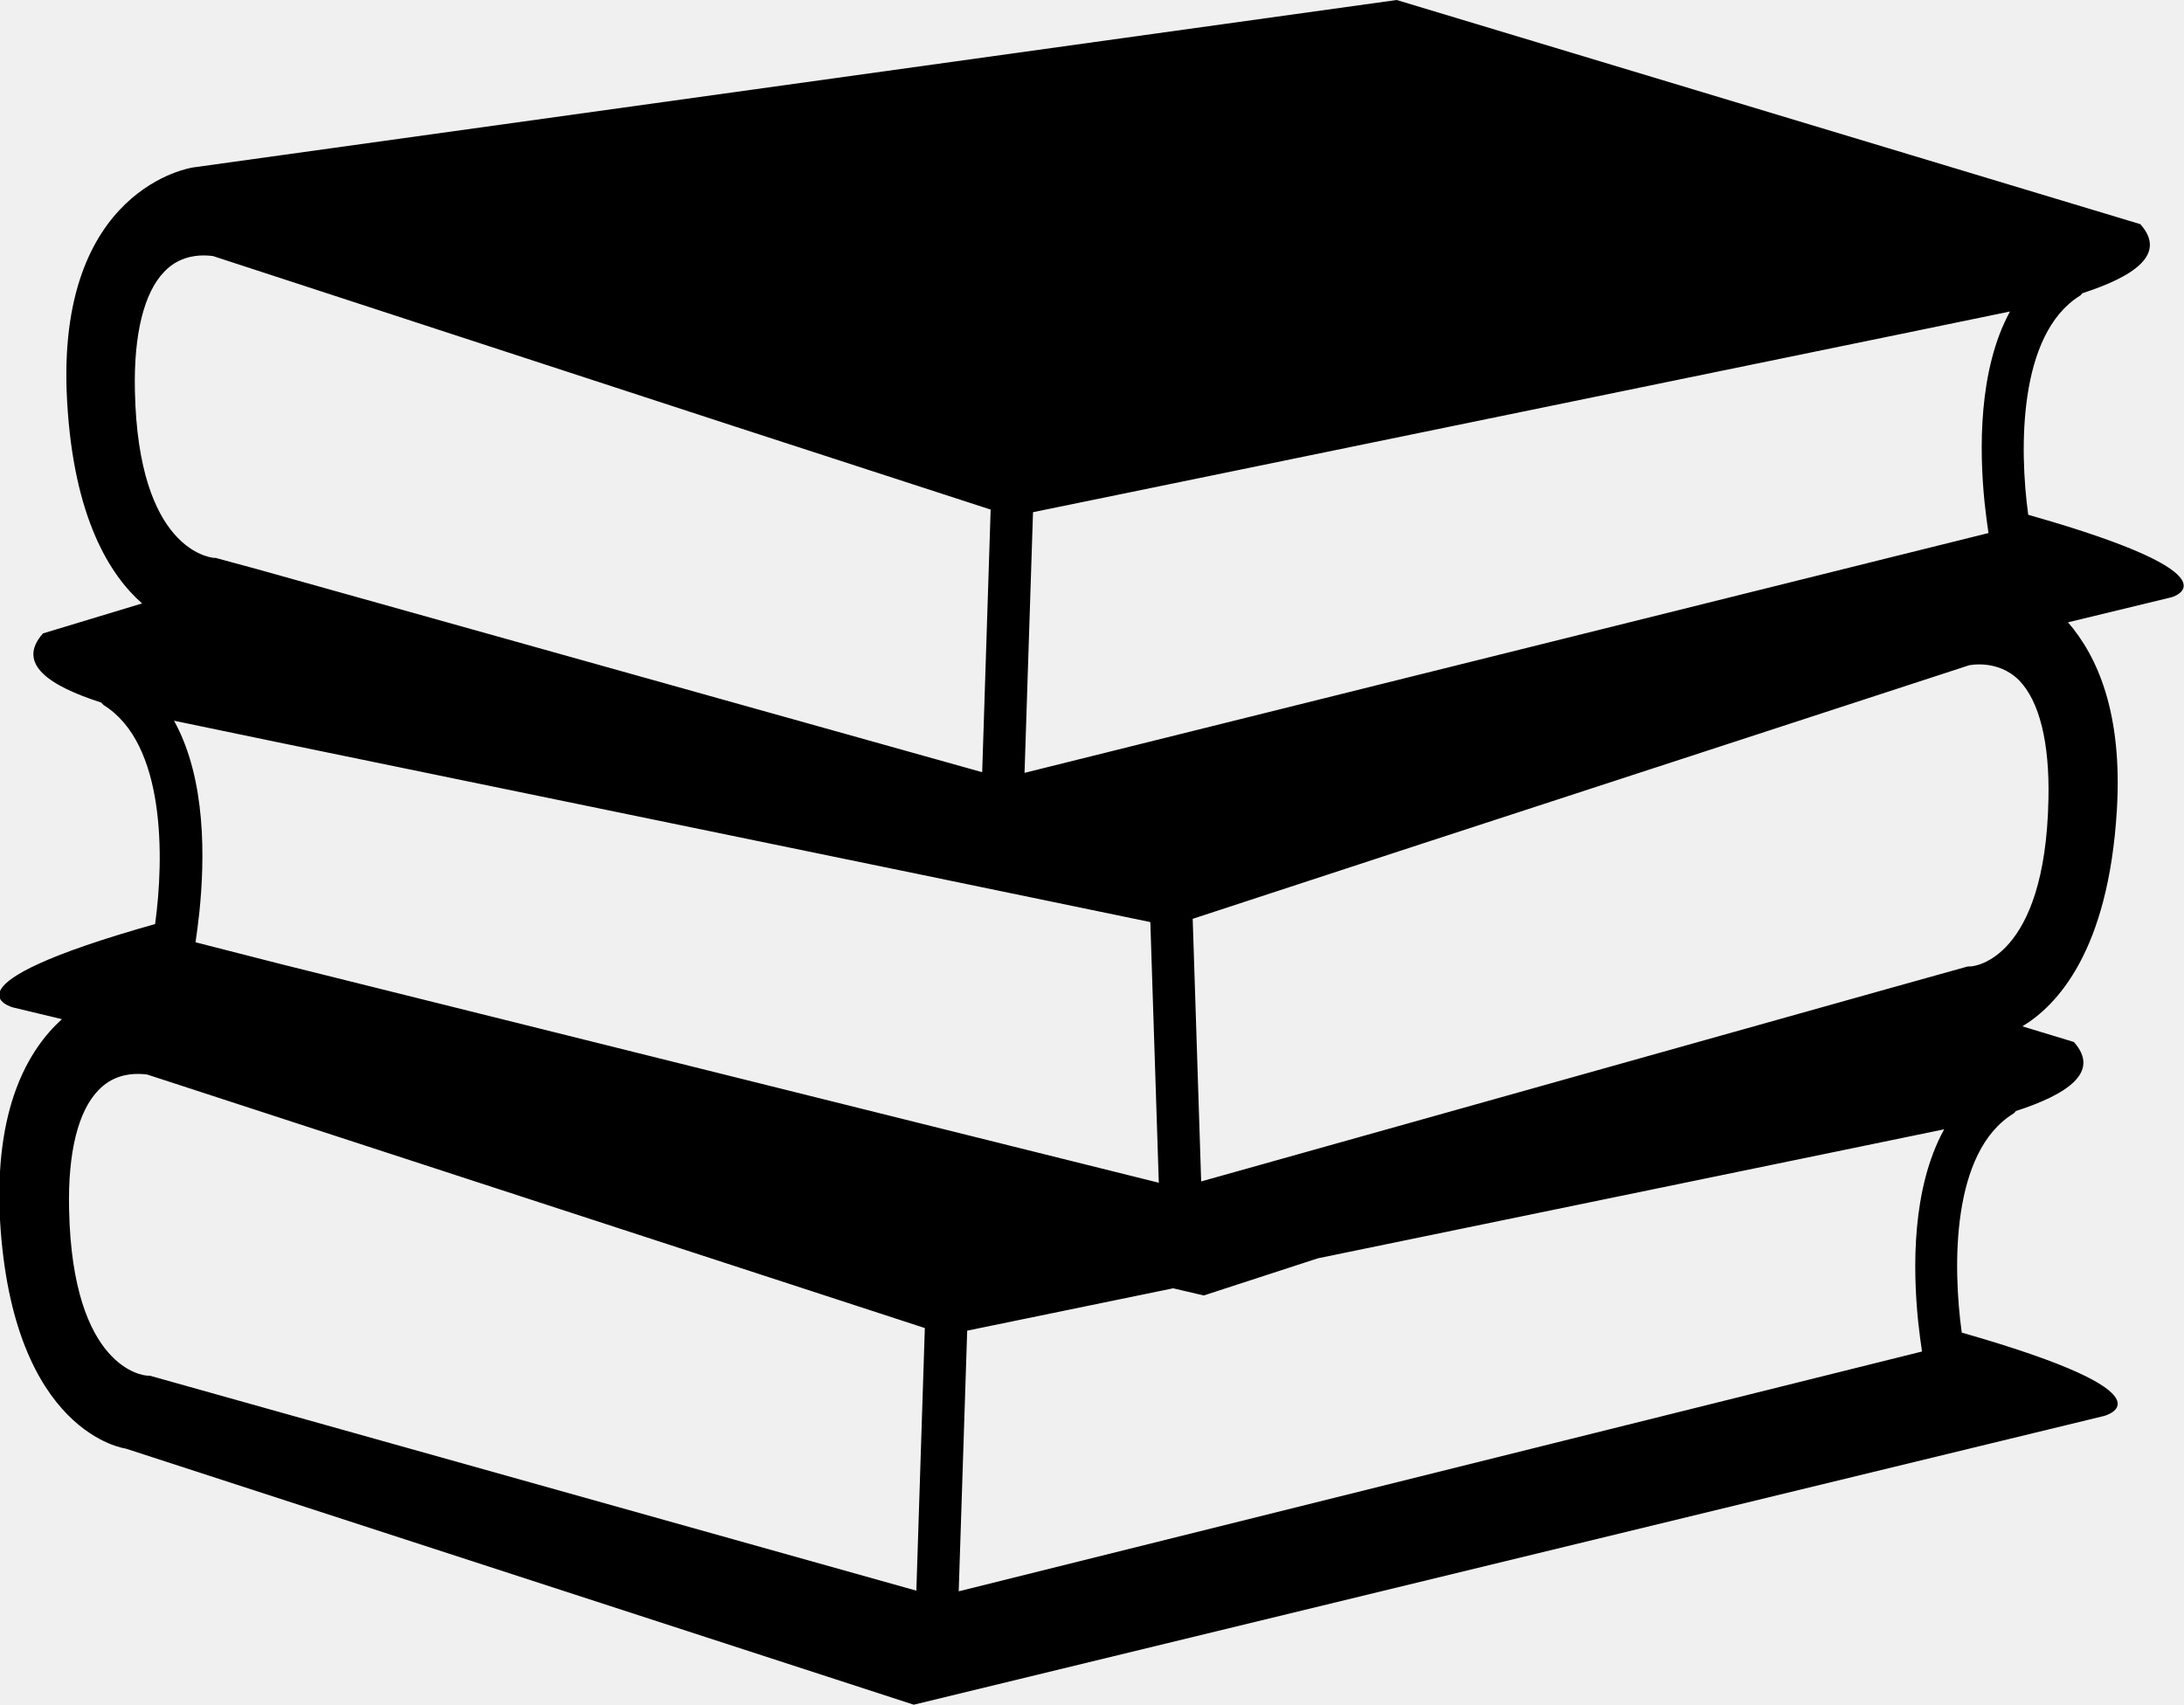
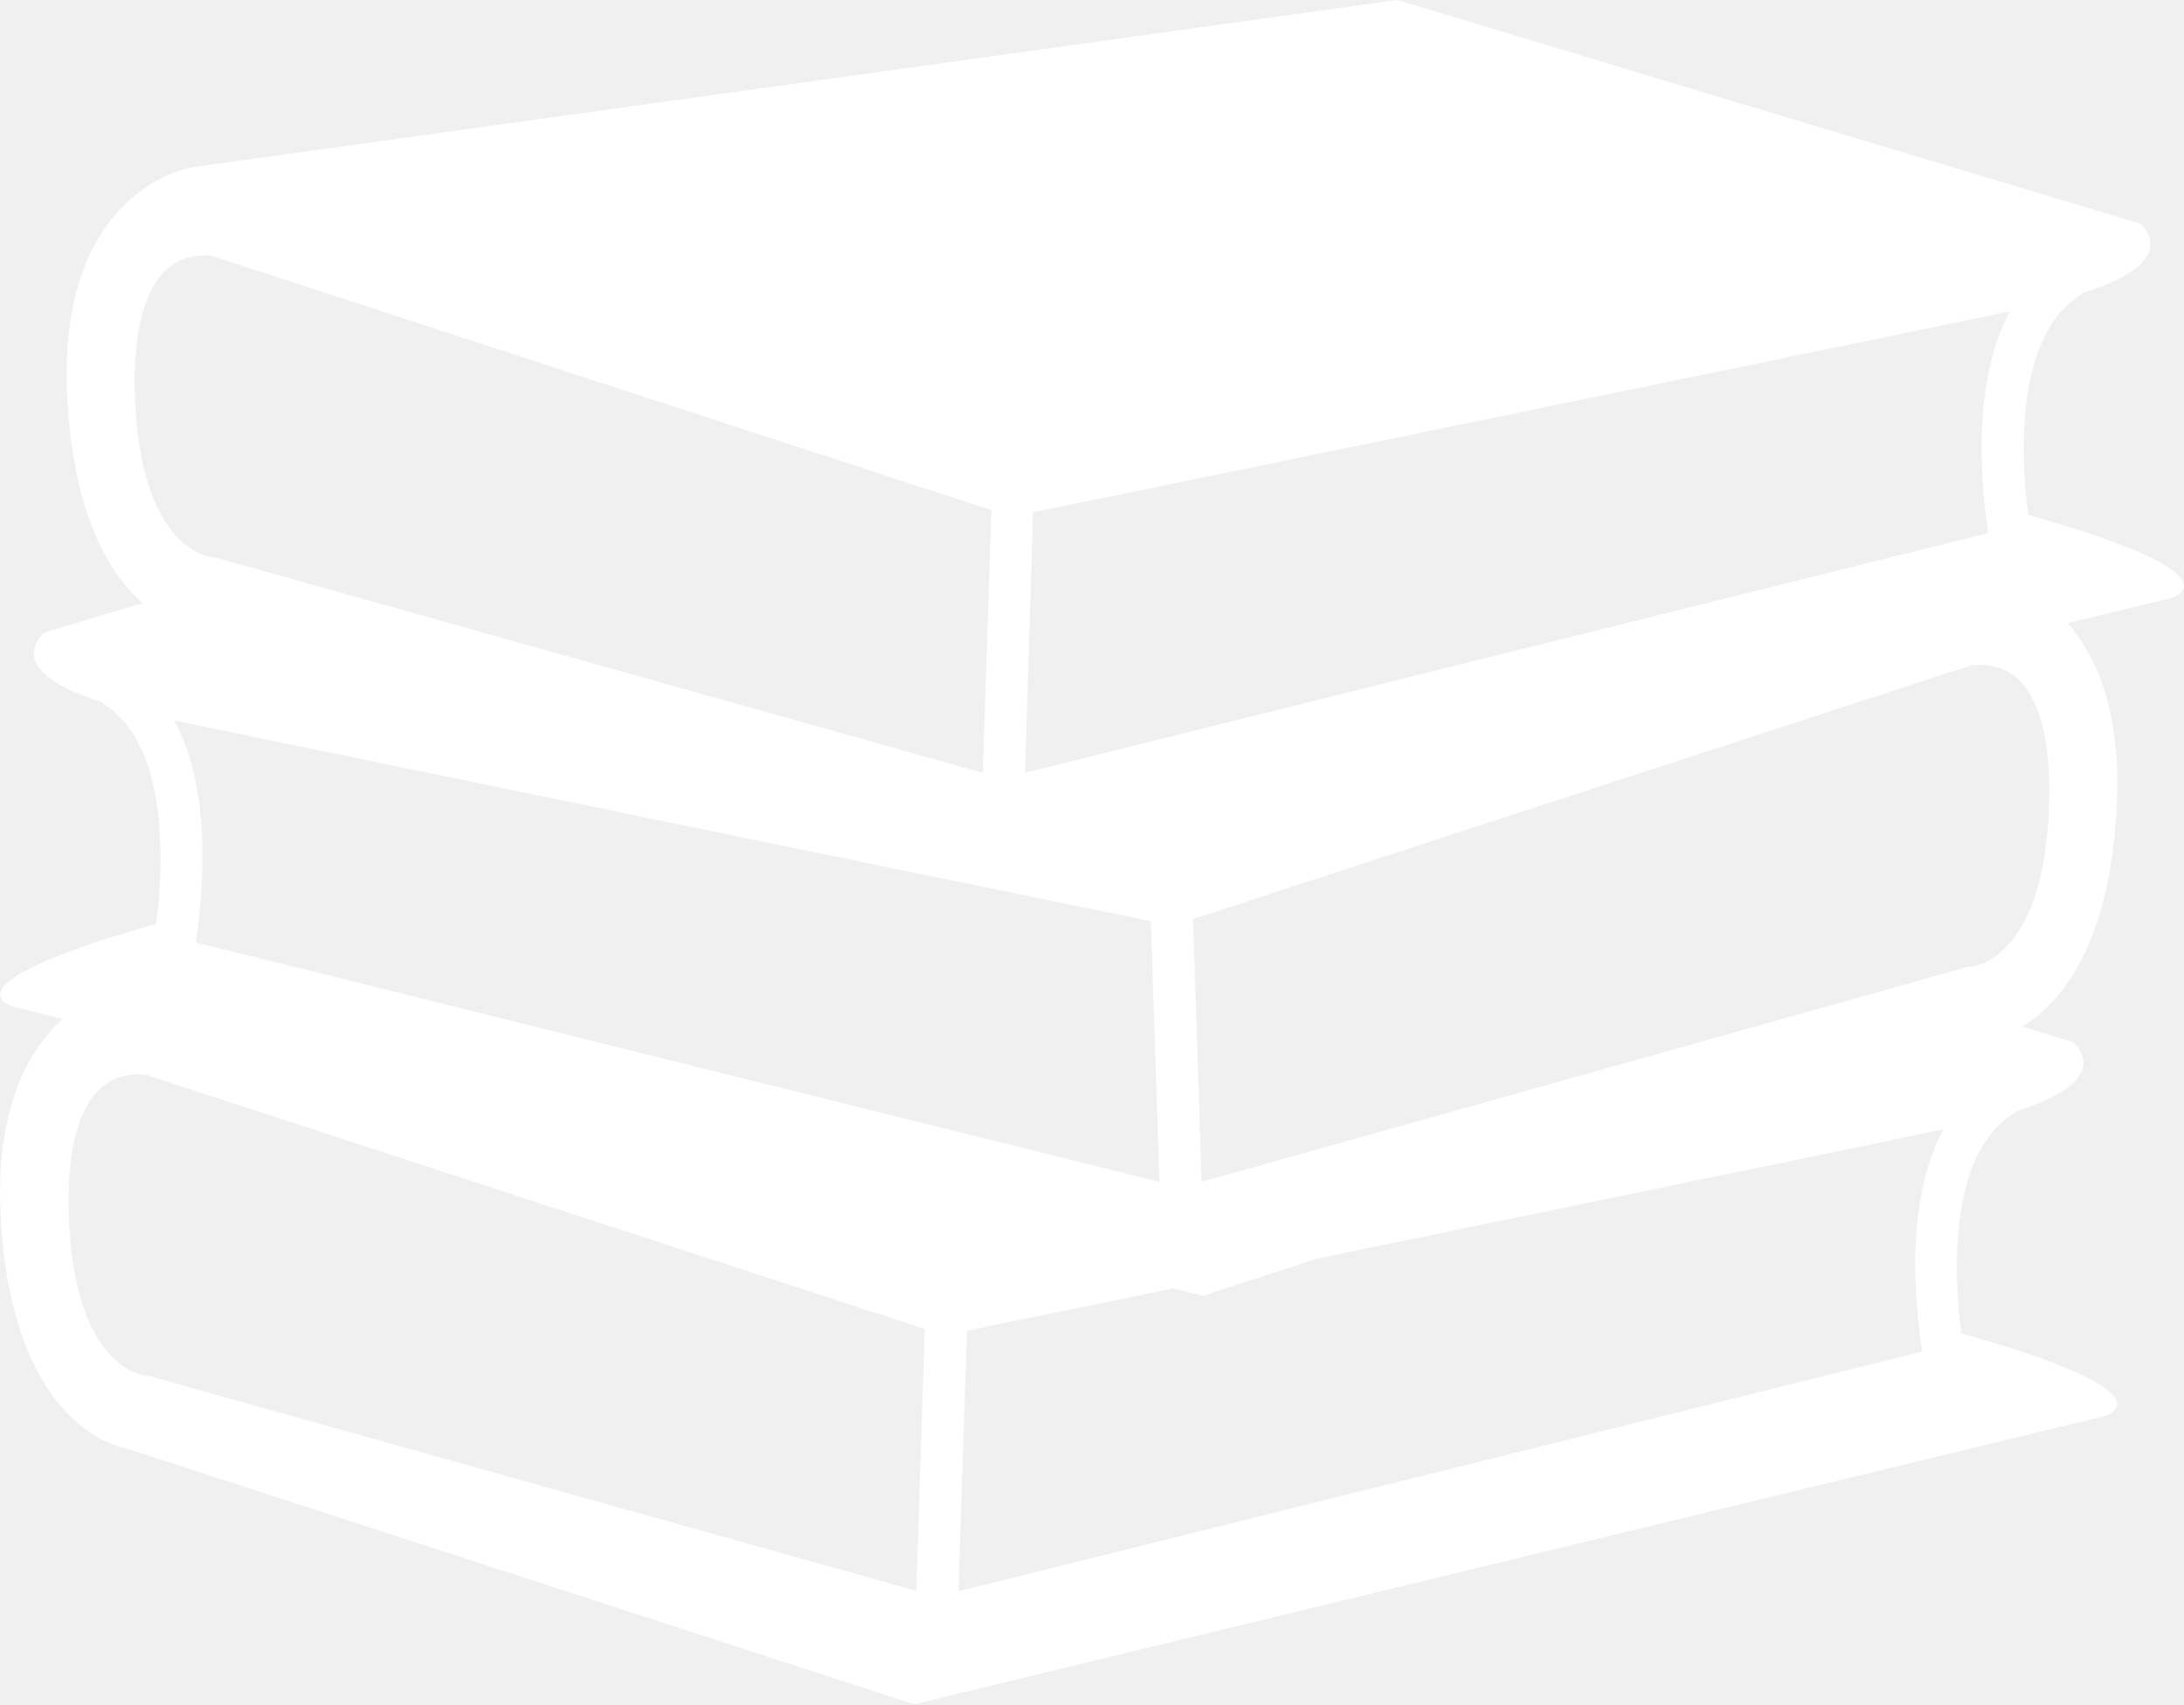
- <svg xmlns="http://www.w3.org/2000/svg" version="1.1" id="Capa_1" x="0px" y="0px" viewBox="60 -22.3 335.1 261.6" style="enable-background:new 60 -22.3 335.1 261.6;" xml:space="preserve">
+ <svg xmlns="http://www.w3.org/2000/svg" version="1.1" id="Capa_1" x="0px" y="0px" viewBox="148 -91.8 512 399.7" style="enable-background:new 148 -91.8 512 399.7;" xml:space="preserve">
+   <style type="text/css">
+ 	.st0{fill:#FFFFFF;}
+ </style>
  <g>
    <g>
-       <path d="M371.2,56.7c-1.4-10.2-1.5-27.7,7.9-33.6c0.2-0.1,0.3-0.3,0.4-0.4c7.7-2.5,13.1-5.9,8.9-10.6L274.3-22.3L89.6,3.4    c0,0-21.2,3-19.3,35.9c1,17.9,6.6,26.7,11.5,31l-15.2,4.6c-4.2,4.7,1.1,8.1,8.9,10.6c0.1,0.1,0.3,0.3,0.4,0.4    c9.5,5.9,9.3,23.4,7.9,33.6c-34,9.6-21.8,12.8-21.8,12.8l7.5,1.8c-5.2,4.7-10.4,13.7-9.5,30.8c1.9,32.9,19.3,35.1,19.3,35.1    l120.9,39.3L382.8,195c0,0,12.2-3.1-21.8-12.8c-1.4-10.2-1.6-27.7,7.9-33.6c0.2-0.1,0.3-0.3,0.4-0.4c7.7-2.5,13.1-5.9,8.9-10.6    l-7.9-2.4c5.3-3.2,13.2-11.5,14.5-33.2c0.9-14.9-3-23.6-7.5-28.8l15.7-3.8C392.9,69.5,405.1,66.3,371.2,56.7z M218.5,56.3    l30.7-6.3l103.7-21.3l15.5-3.2c-4.9,9-4.7,21.4-3.9,29.3c0.2,1.8,0.4,3.4,0.6,4.7l-16.9,4.2L217.2,96.3L218.5,56.3z M86.7,88.3    l15.4,3.2l99.6,20.5l8.7,1.8l0,0l0,0l26.1,5.4l1.3,40l-134.5-33.5L90,122.3c0.2-1.3,0.4-2.9,0.6-4.7    C91.4,109.7,91.7,97.3,86.7,88.3z M80.7,37.7c-0.2-8.7,1.4-15.1,4.5-18.3c2-2.1,4.4-2.5,6-2.5c0.9,0,1.5,0.1,1.5,0.1l79.6,26    l39.7,12.9l-1.3,40.3L99.3,65l-5.9-1.6c-0.2-0.1-0.5-0.1-0.7-0.1C92.3,63.2,81.2,62.2,80.7,37.7z M200.6,221.8L83.3,188.9    c-0.2-0.1-0.5-0.1-0.7-0.1c-0.5,0-11.5-1-12-25.5c-0.2-8.8,1.4-15.1,4.5-18.3c2-2.1,4.4-2.5,6-2.5c0.9,0,1.5,0.1,1.5,0.1    c0,0,0,0,0,0l119.3,38.9L200.6,221.8z M354.3,180.4c0.2,1.8,0.4,3.4,0.6,4.7l-147.8,36.8l1.3-40l31.6-6.5l4.7,1.1l17.5-5.7    l80.6-16.6l15.5-3.2C353.3,160.1,353.5,172.4,354.3,180.4z M362.4,126c-0.3,0-0.5,0-0.8,0.1l-11.1,3.1L244.3,159l-1.3-40.3    l34.8-11.4l84.3-27.5c0,0,4.4-1,7.7,2.3c3.1,3.2,4.7,9.5,4.5,18.3C373.8,125,362.8,126,362.4,126z" />
+       <path class="st0" d="M623.5,28.9c-2.1-15.6-2.4-42.4,12.1-51.4c0.3-0.2,0.5-0.4,0.7-0.6c11.8-3.8,20-9.1,13.6-16.2L475.5-91.8    L193.2-52.6c0,0-32.3,4.6-29.4,54.8c1.6,27.3,10.1,40.8,17.6,47.4l-23.2,7c-6.4,7.1,1.7,12.4,13.6,16.2c0.2,0.2,0.4,0.4,0.7,0.6    c14.4,9,14.2,35.8,12.1,51.4c-51.9,14.7-33.3,19.5-33.3,19.5l11.4,2.8c-8,7.2-16,21-14.5,47c2.9,50.2,29.4,53.7,29.4,53.7    l184.7,60l278.8-67.5c0,0,18.6-4.8-33.3-19.5c-2.1-15.5-2.4-42.3,12.1-51.4c0.3-0.2,0.5-0.4,0.7-0.6c11.8-3.8,20-9.1,13.6-16.2    l-12.1-3.7c8.1-4.9,20.2-17.6,22.1-50.7c1.3-22.8-4.6-36.1-11.5-43.9l24-5.8C656.7,48.5,675.4,43.6,623.5,28.9z M390.2,28.3    l46.9-9.6l158.5-32.6l23.6-4.9c-7.5,13.8-7.2,32.7-6,44.8c0.3,2.7,0.6,5.3,0.9,7.2l-25.8,6.4l-200,49.8L390.2,28.3z M188.8,77.1    l23.6,4.9l152.2,31.3l13.3,2.7l0,0l0,0l39.9,8.2l2,61.1l-205.6-51.1l-20.3-5c0.3-1.9,0.6-4.4,0.9-7.2    C196,109.8,196.4,90.9,188.8,77.1z M179.6-0.2c-0.3-13.4,2.1-23,6.9-27.9c3.1-3.1,6.7-3.8,9.2-3.8c1.3,0,2.3,0.2,2.3,0.2L319.7,8    l60.7,19.8l-2,61.6L208.1,41.6l-9-2.5c-0.3-0.1-0.8-0.2-1.1-0.2C197.3,38.8,180.5,37.3,179.6-0.2z M362.8,281.2l-179.2-50.2    c-0.3-0.1-0.8-0.2-1.1-0.2c-0.7,0-17.6-1.6-18.4-39c-0.3-13.4,2.1-23,6.9-27.9c3.1-3.1,6.7-3.8,9.2-3.8c1.3,0,2.3,0.2,2.3,0.2    c0,0,0,0,0,0l182.3,59.5L362.8,281.2z M597.7,217.9c0.3,2.8,0.6,5.3,0.9,7.2l-225.9,56.2l2-61.1l48.3-9.9l7.1,1.7l26.7-8.7    L580,177.9l23.6-4.9C596.1,186.9,596.4,205.8,597.7,217.9z M610.1,134.8c-0.4,0-0.8,0.1-1.2,0.2l-17,4.8l-162.2,45.5l-2-61.6    l53.2-17.4l128.9-42c0,0,6.8-1.5,11.7,3.5c4.8,4.9,7.2,14.6,6.9,27.9C627.6,133.2,610.7,134.8,610.1,134.8z" />
    </g>
  </g>
</svg>
